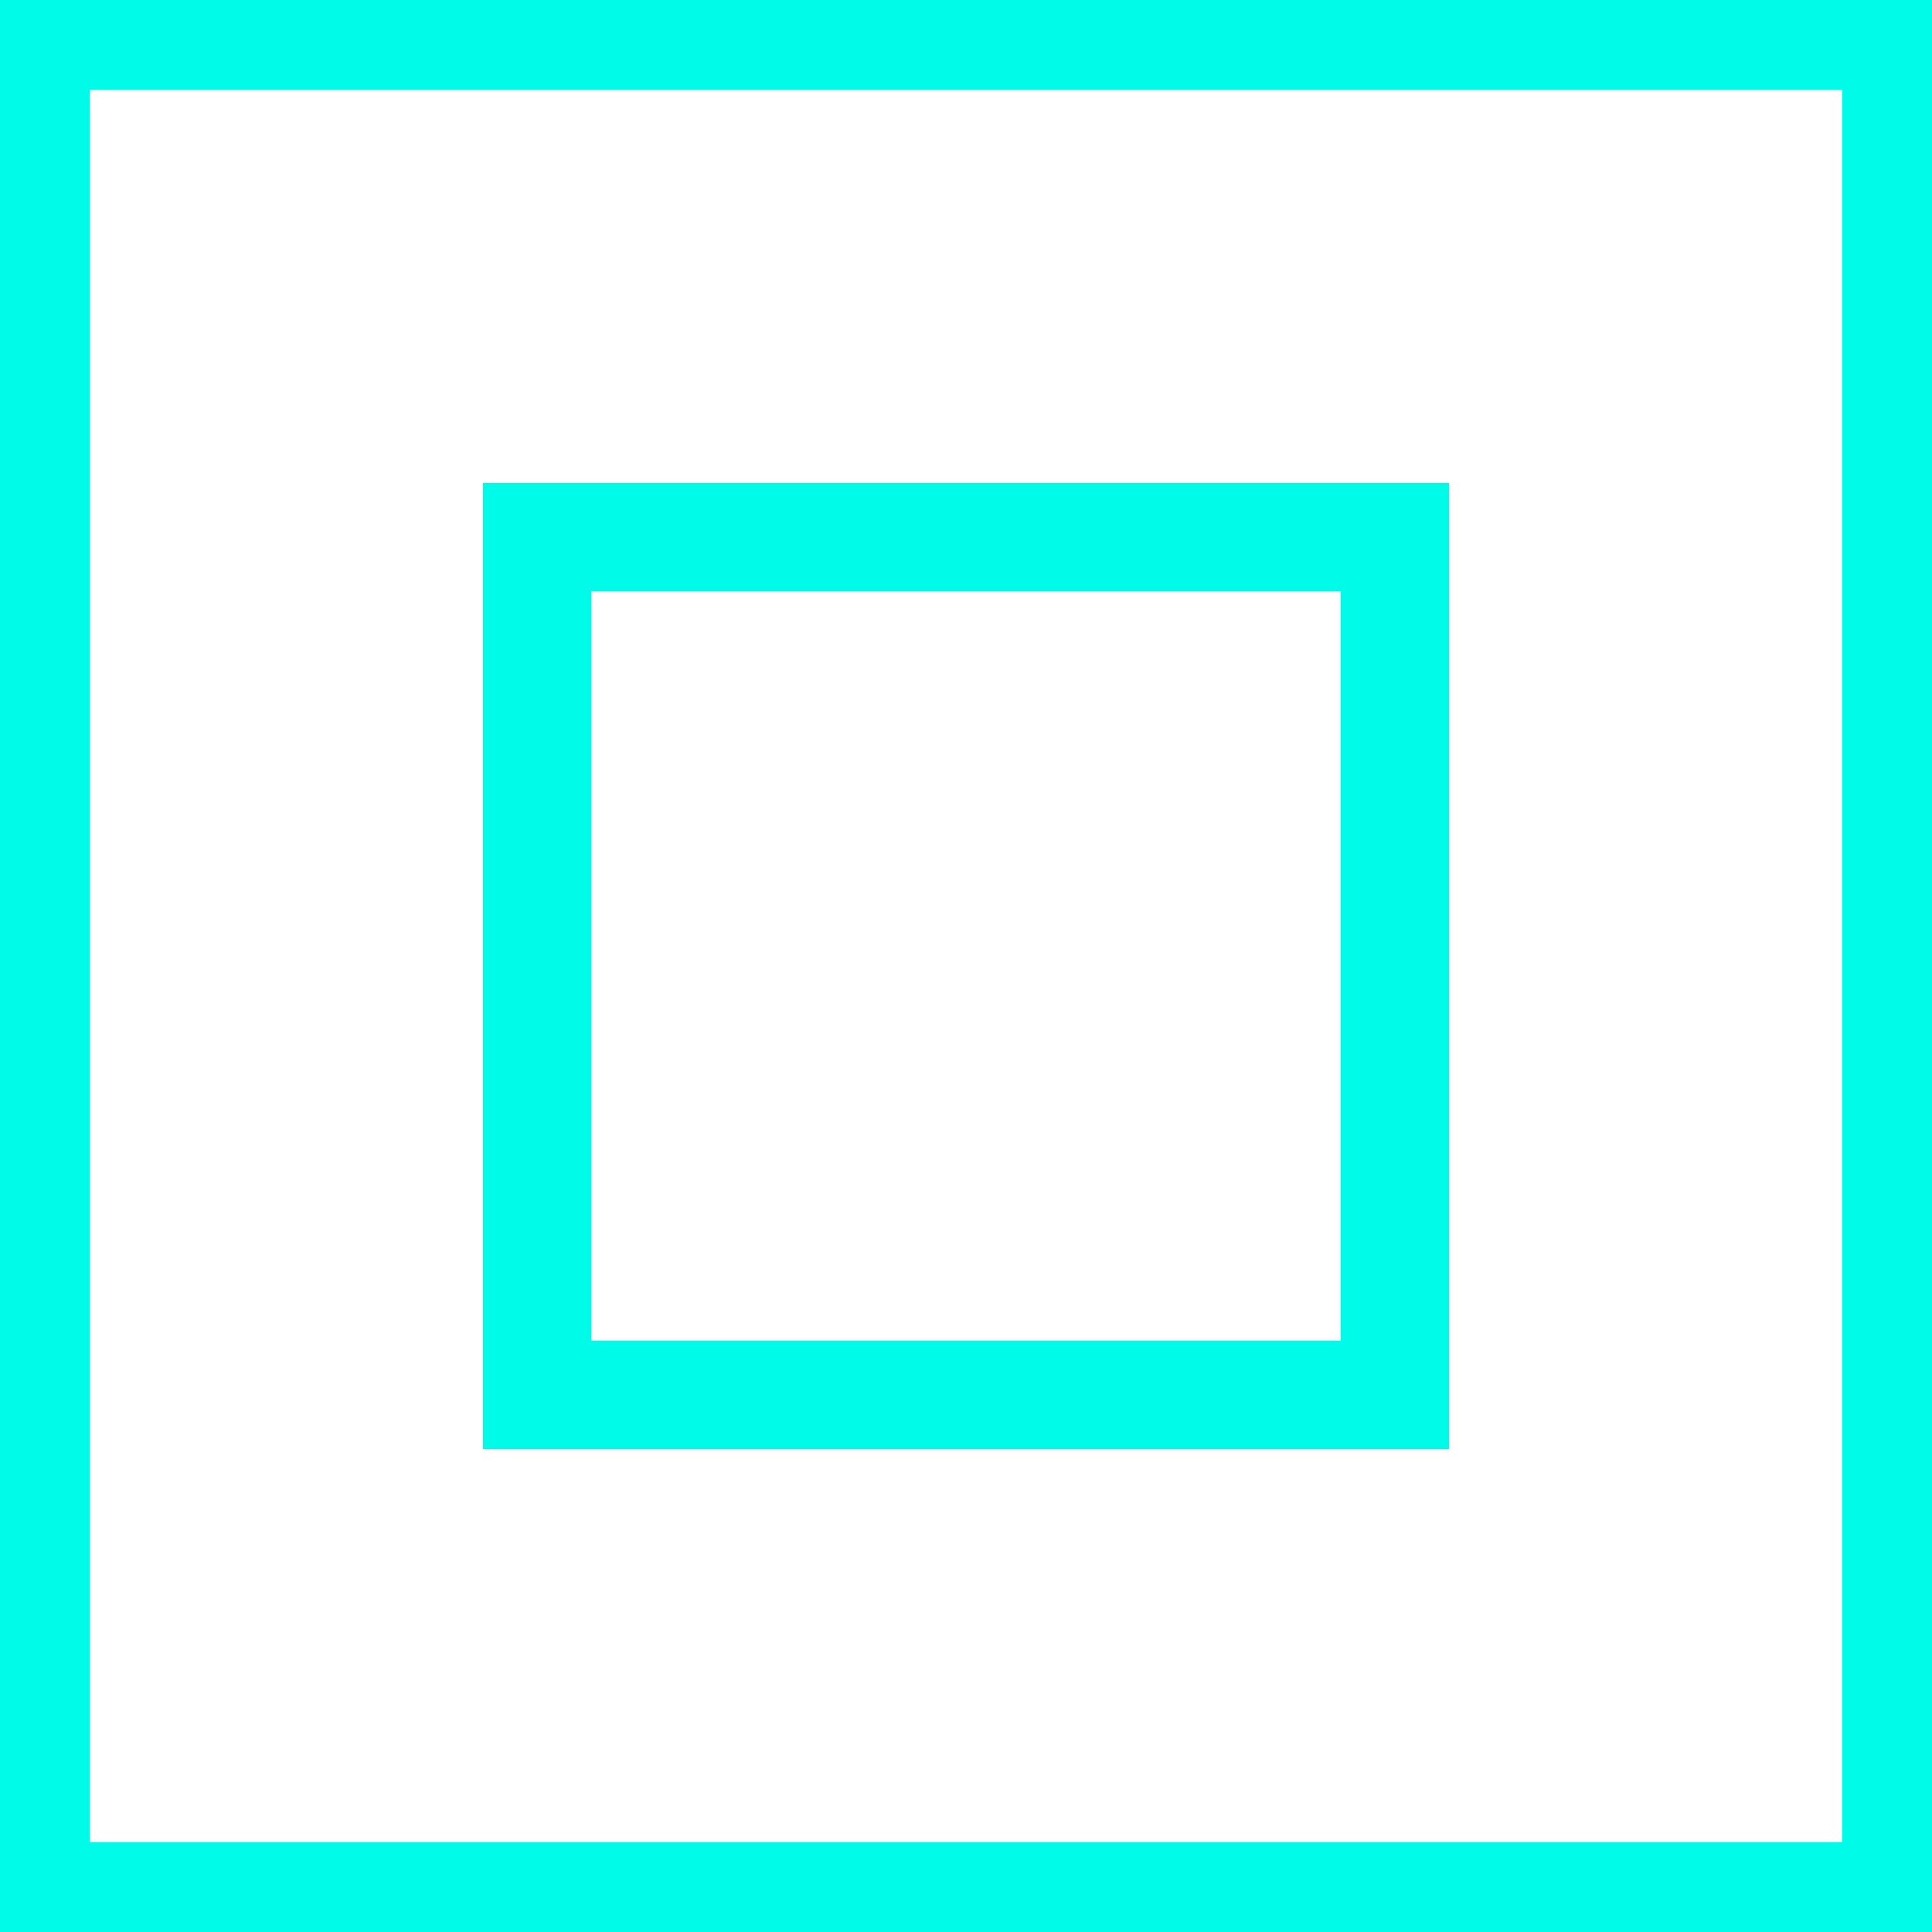
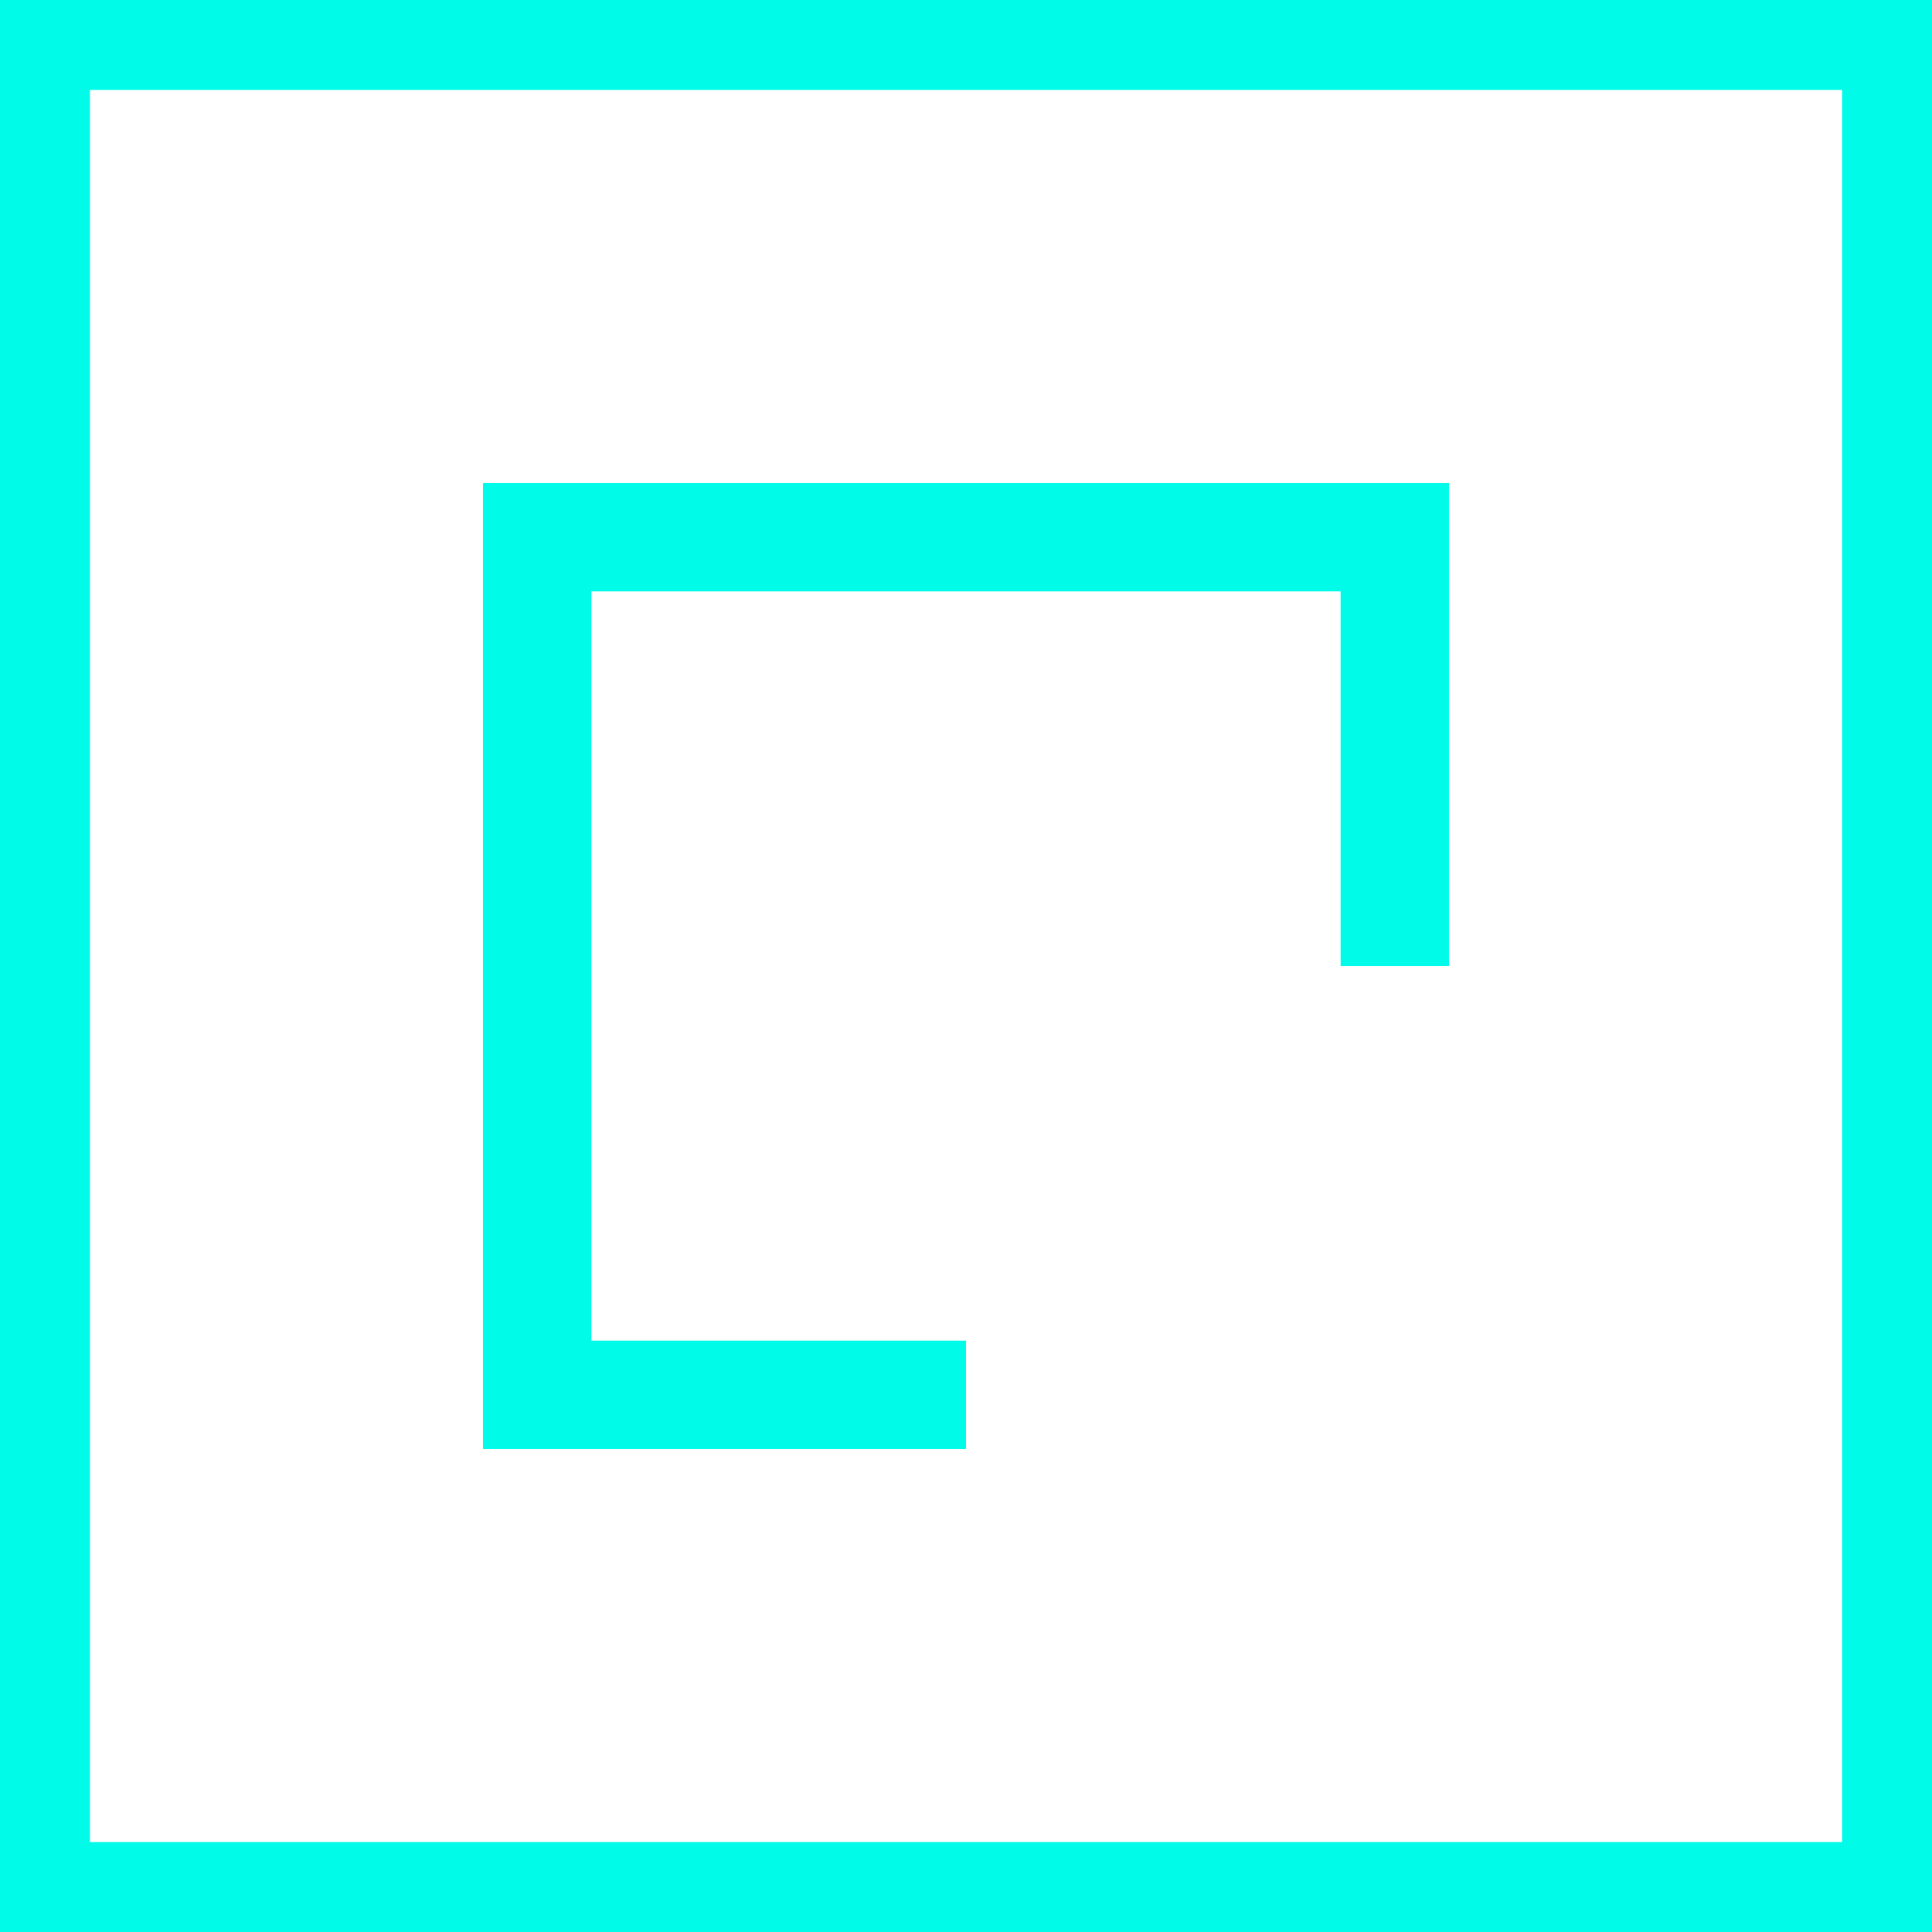
<svg xmlns="http://www.w3.org/2000/svg" xmlns:ns1="https://github.com/AidenBradley24/InkscapeTileMaker" width="1024" height="1024" viewBox="0 0 1024 1024" version="1.1" id="svg1">
  <defs id="defs1">
    <ns1:tilemakerdefs>
-       <ns1:tiles>
-       </ns1:tiles>
+       <ns1:tiles />
    </ns1:tilemakerdefs>
  </defs>
  <g id="layer1">
    <rect style="fill:none;fill-opacity:1;stroke:#00fbe9;stroke-width:47.672;stroke-linecap:butt;stroke-dasharray:none;stroke-dashoffset:0;stroke-opacity:1;paint-order:fill markers stroke" id="rect1" width="976.328" height="976.328" x="23.836" y="23.836" />
-     <rect style="fill:none;fill-opacity:1;stroke:#00fbe9;stroke-width:57.421;stroke-linecap:butt;stroke-dasharray:none;stroke-dashoffset:0;stroke-opacity:1;paint-order:fill markers stroke" id="rect2" width="454.579" height="454.579" x="284.711" y="284.711" />
+     <path id="rect2" style="fill:#00fbe9;paint-order:fill markers stroke" d="M 256 256 L 256 768 L 512 768 L 512 710.578 L 313.422 710.578 L 313.422 313.422 L 710.578 313.422 L 710.578 512 L 768 512 L 768 256 L 256 256 z " />
  </g>
</svg>
